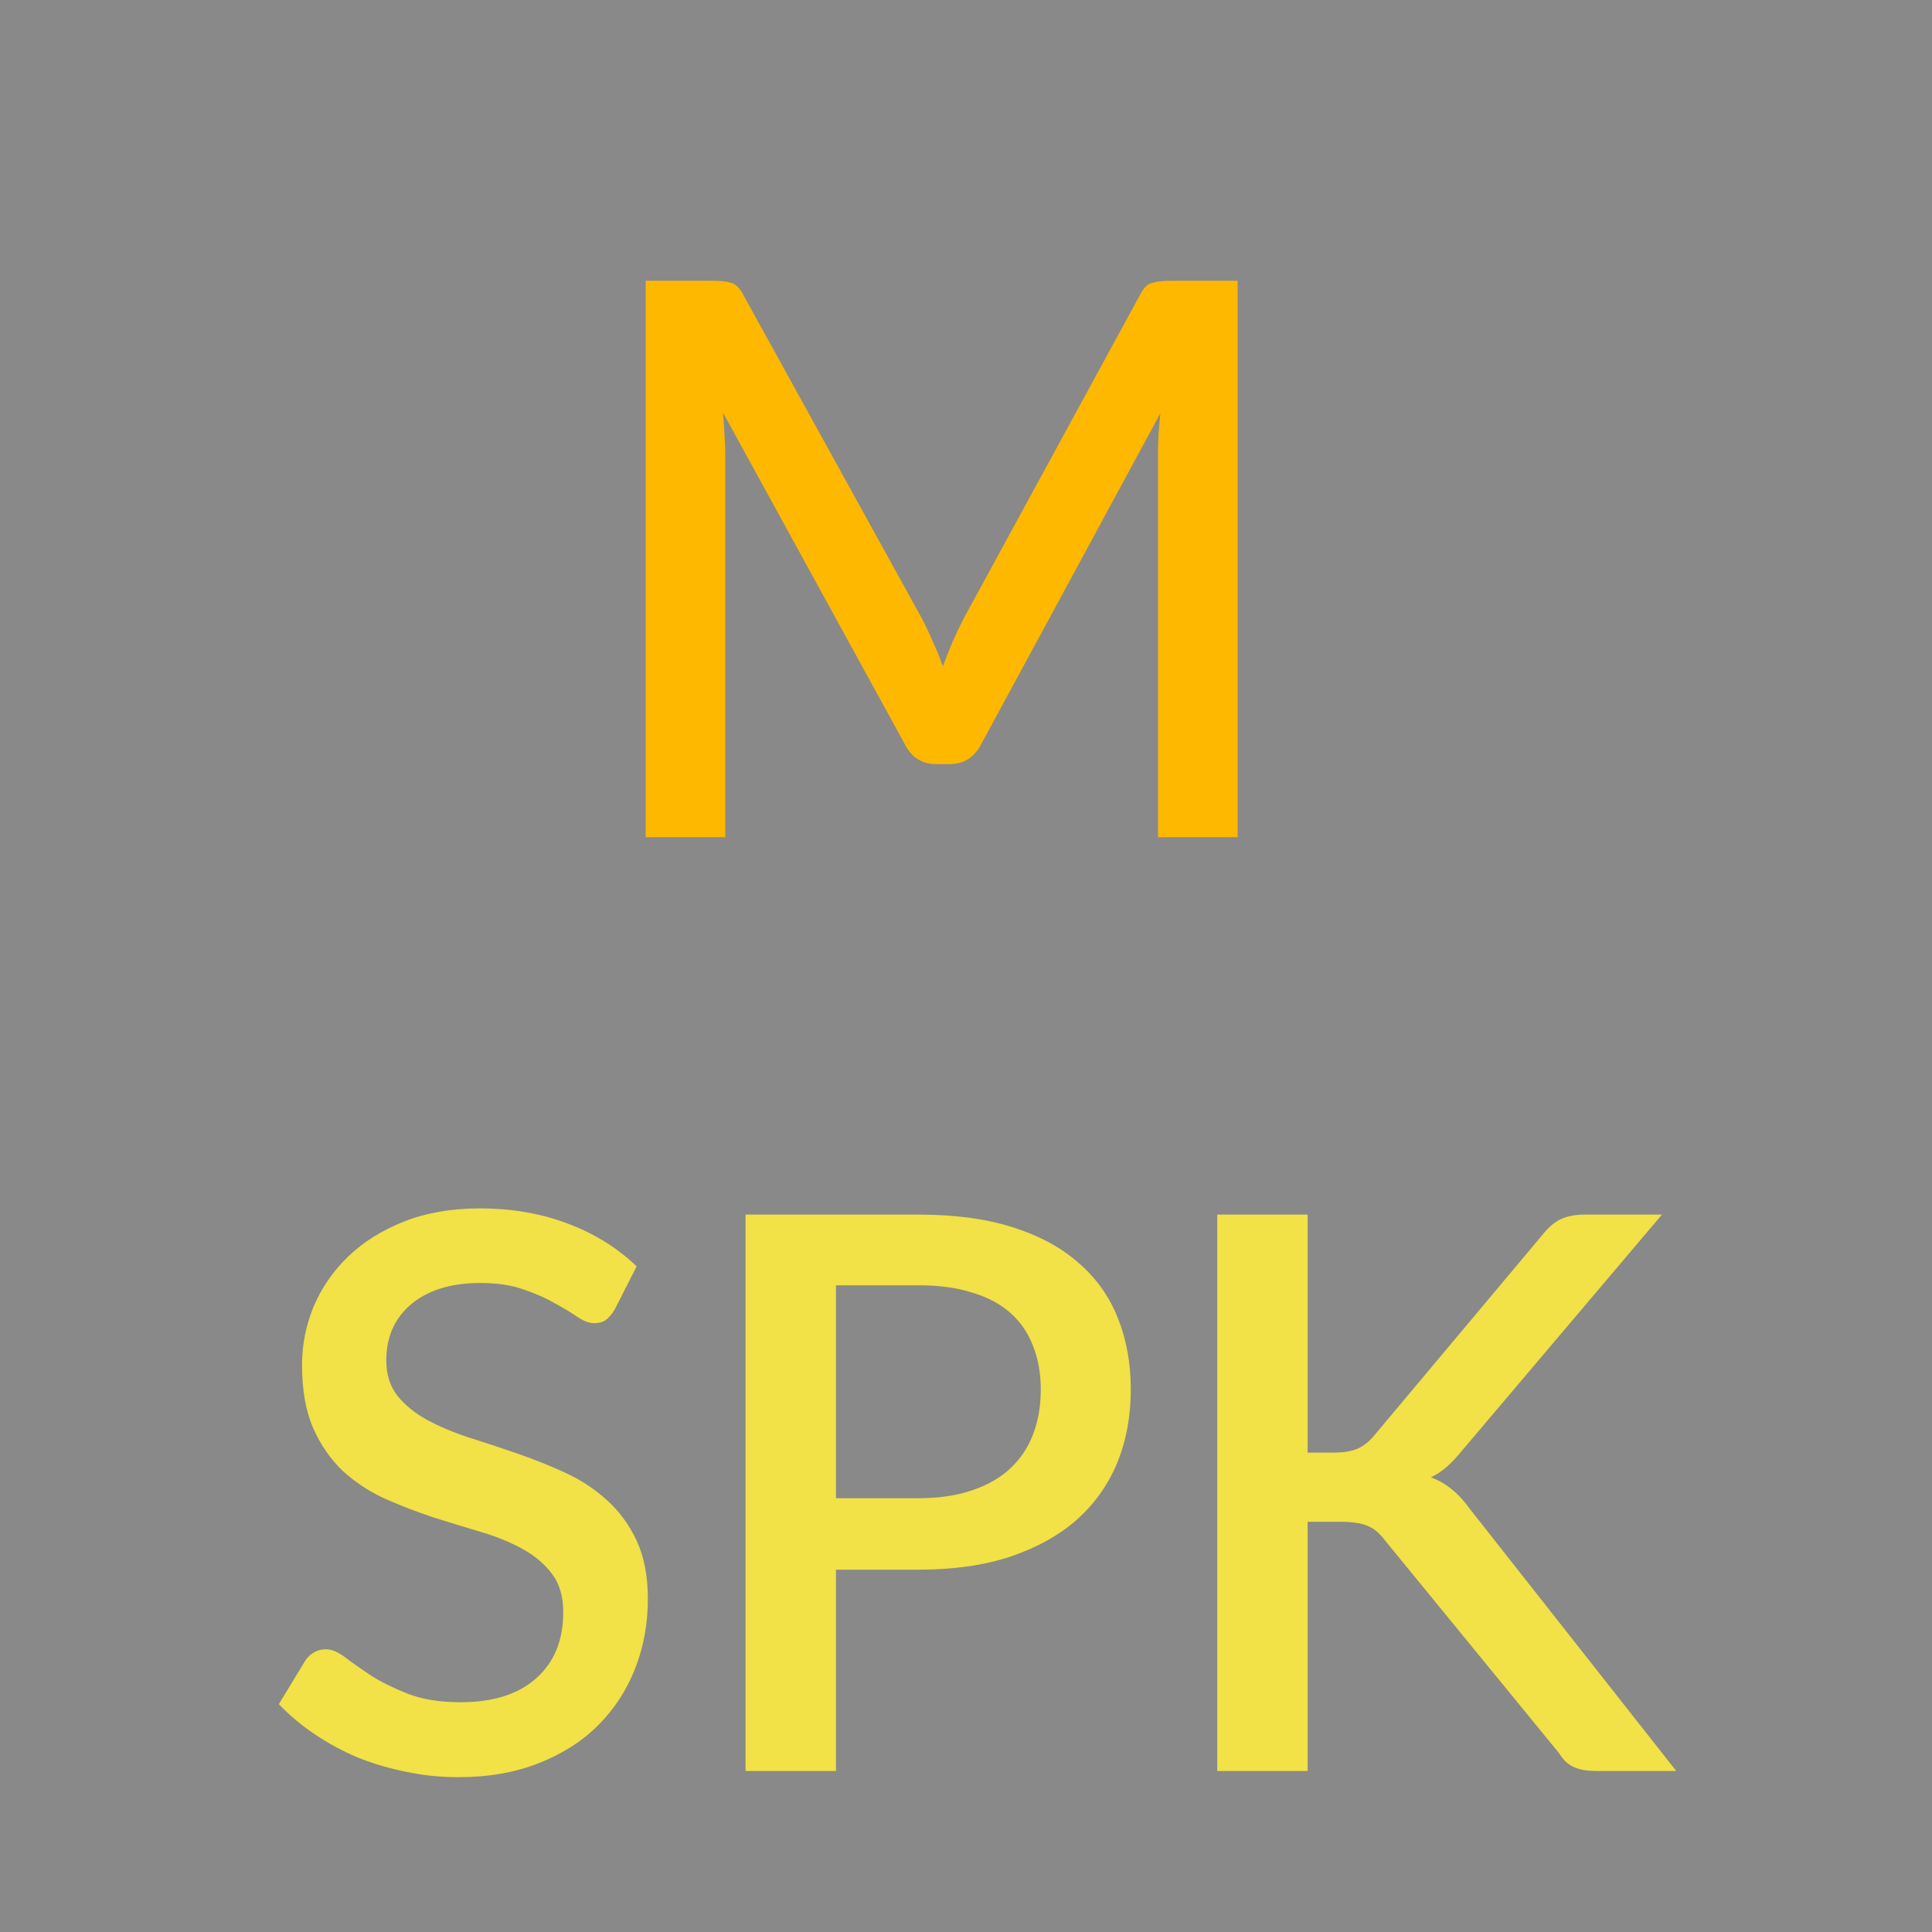
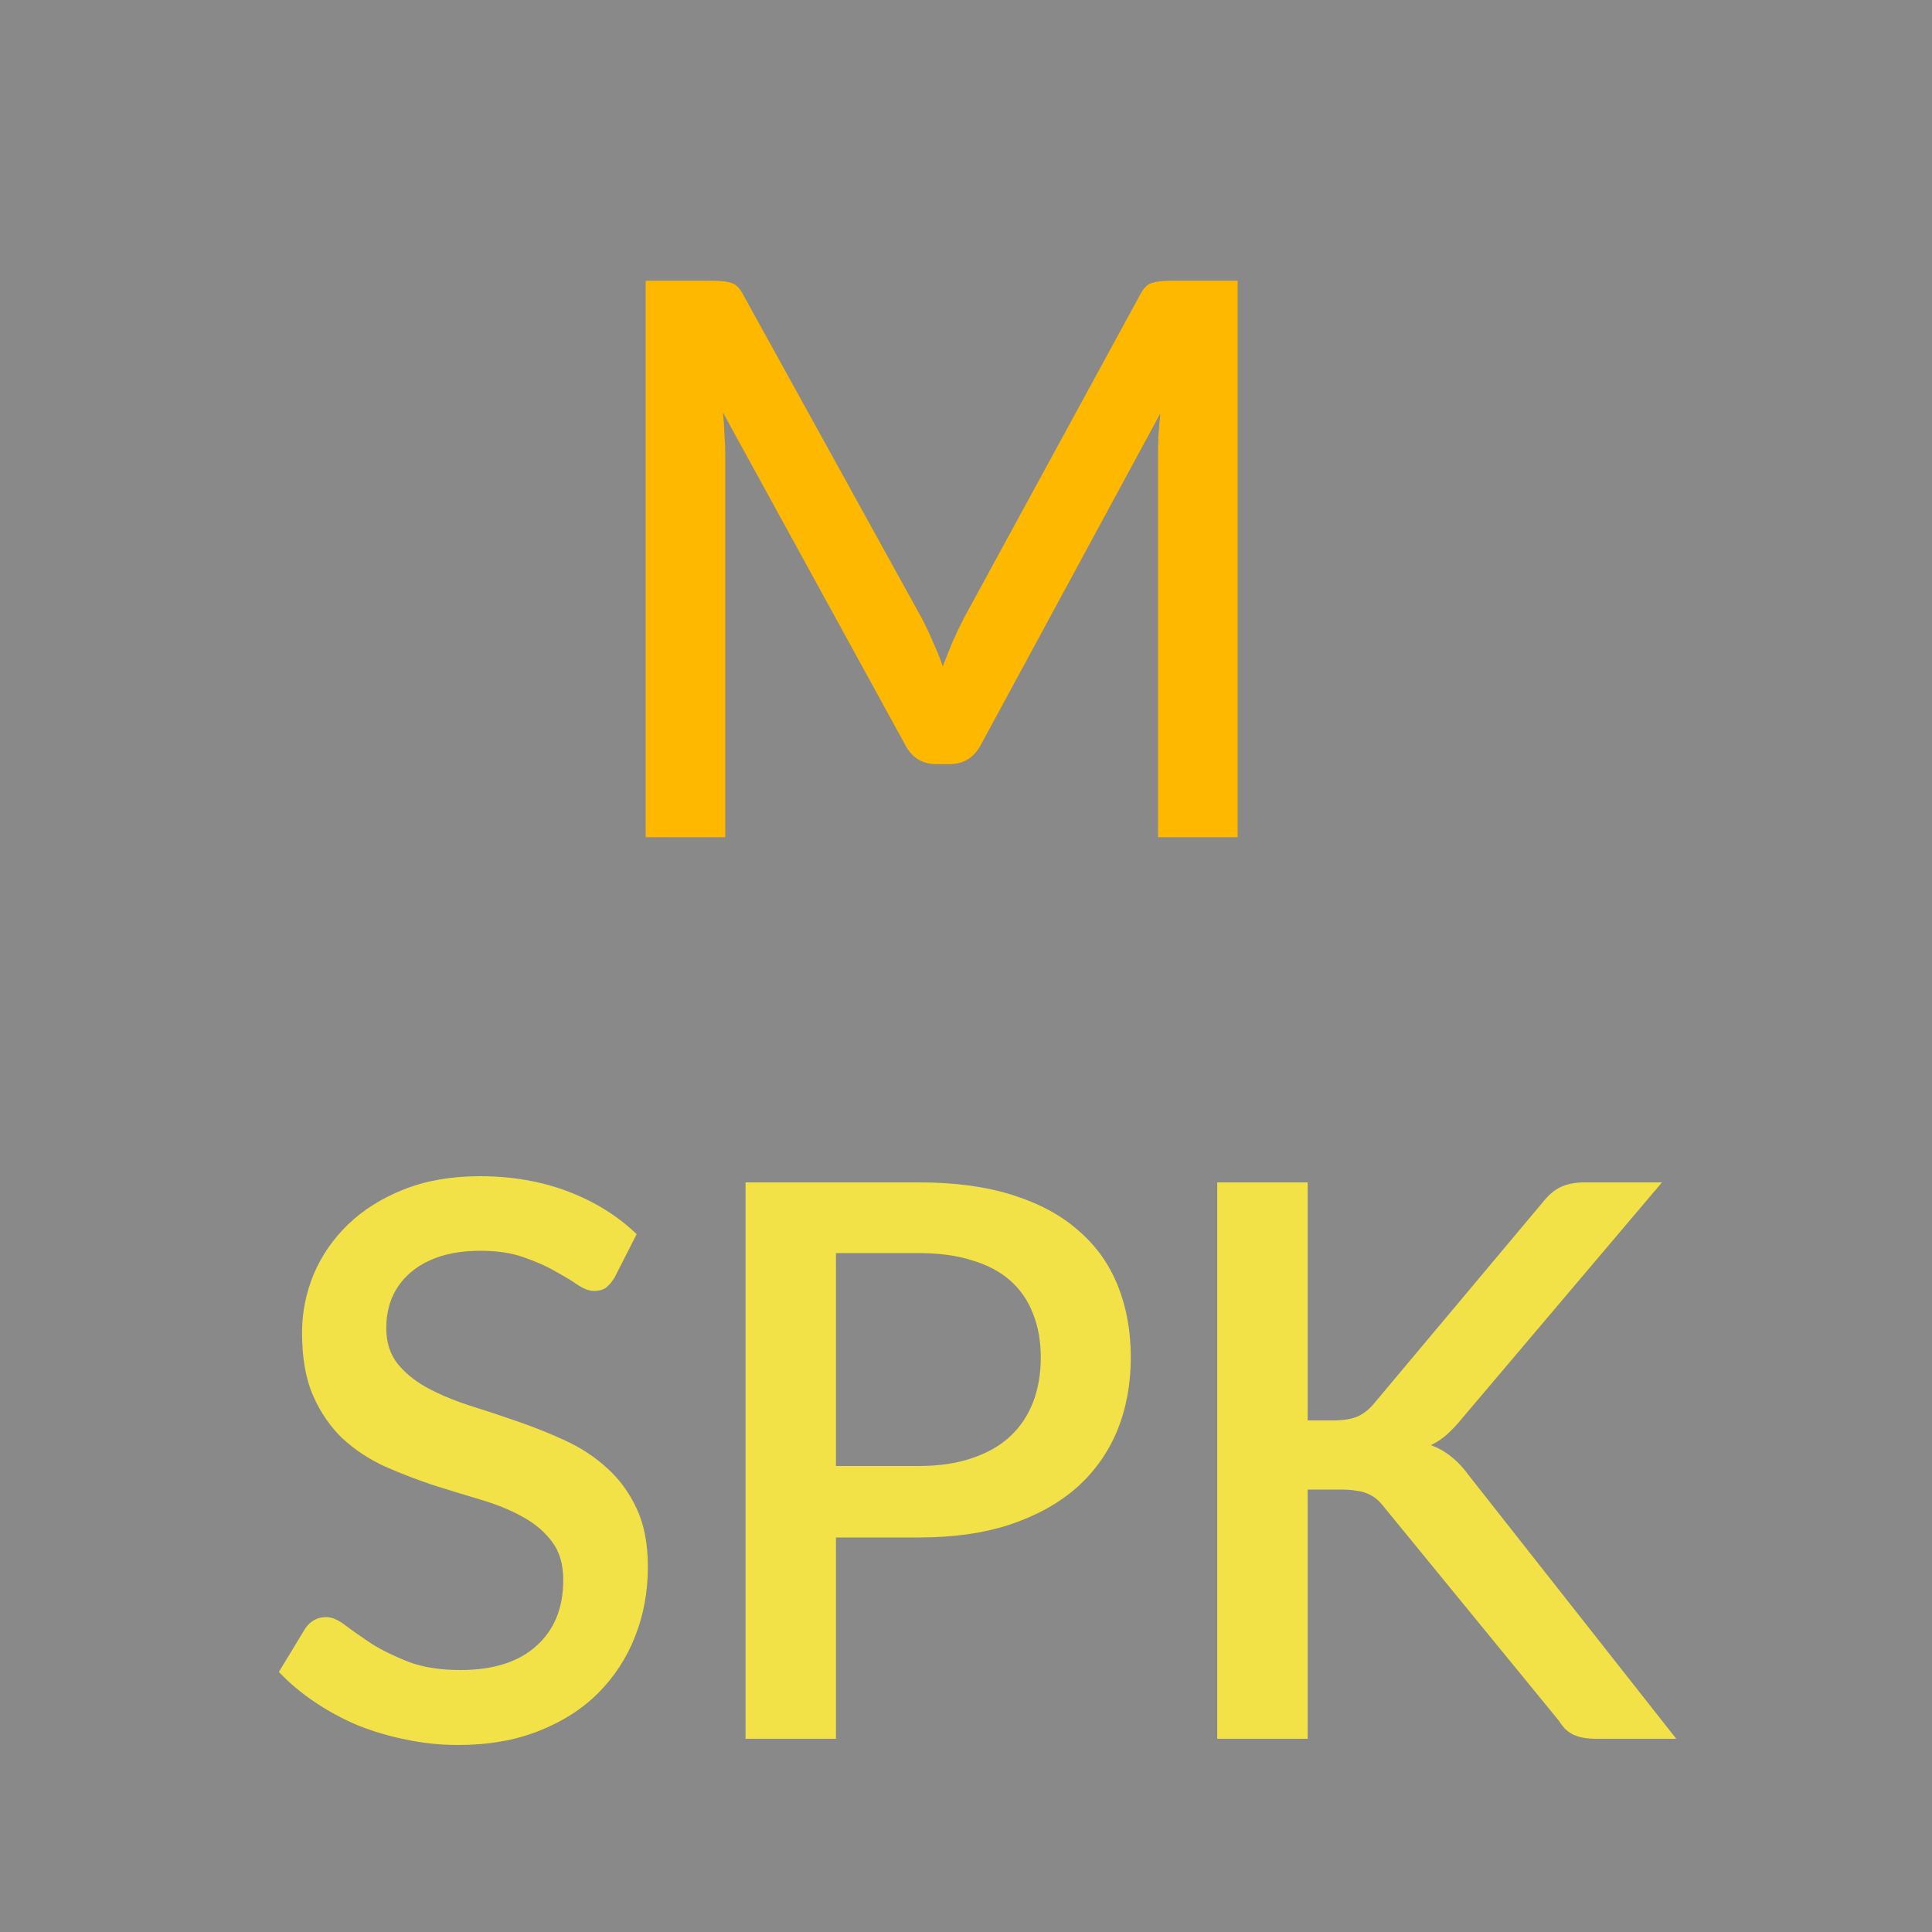
<svg xmlns="http://www.w3.org/2000/svg" width="60" height="60" viewBox="0 0 60 60" fill="none">
  <rect width="60" height="60" fill="#898989" />
-   <path d="M19.088 40.672C19 40.816 18.908 40.924 18.812 40.996C18.716 41.06 18.596 41.092 18.452 41.092C18.3 41.092 18.128 41.028 17.936 40.9C17.752 40.772 17.52 40.632 17.24 40.48C16.968 40.32 16.644 40.176 16.268 40.048C15.892 39.912 15.444 39.844 14.924 39.844C14.444 39.844 14.02 39.904 13.652 40.024C13.292 40.144 12.988 40.312 12.74 40.528C12.492 40.744 12.304 41 12.176 41.296C12.056 41.584 11.996 41.9 11.996 42.244C11.996 42.684 12.112 43.052 12.344 43.348C12.576 43.636 12.88 43.884 13.256 44.092C13.64 44.3 14.076 44.484 14.564 44.644C15.052 44.796 15.548 44.96 16.052 45.136C16.564 45.312 17.064 45.512 17.552 45.736C18.04 45.96 18.472 46.244 18.848 46.588C19.232 46.932 19.54 47.352 19.772 47.848C20.004 48.344 20.12 48.948 20.12 49.66C20.12 50.428 19.988 51.148 19.724 51.82C19.46 52.492 19.076 53.08 18.572 53.584C18.076 54.08 17.46 54.472 16.724 54.76C15.996 55.048 15.164 55.192 14.228 55.192C13.676 55.192 13.136 55.136 12.608 55.024C12.088 54.92 11.588 54.772 11.108 54.58C10.636 54.38 10.192 54.14 9.776 53.86C9.36 53.58 8.988 53.268 8.66 52.924L9.476 51.58C9.548 51.468 9.64 51.38 9.752 51.316C9.864 51.252 9.988 51.22 10.124 51.22C10.308 51.22 10.512 51.308 10.736 51.484C10.96 51.652 11.228 51.84 11.54 52.048C11.86 52.248 12.244 52.436 12.692 52.612C13.14 52.78 13.676 52.864 14.3 52.864C15.316 52.864 16.1 52.616 16.652 52.12C17.212 51.624 17.492 50.94 17.492 50.068C17.492 49.58 17.376 49.184 17.144 48.88C16.912 48.568 16.604 48.308 16.22 48.1C15.844 47.892 15.412 47.716 14.924 47.572C14.436 47.428 13.94 47.276 13.436 47.116C12.932 46.948 12.436 46.756 11.948 46.54C11.46 46.316 11.024 46.028 10.64 45.676C10.264 45.316 9.96 44.876 9.728 44.356C9.496 43.828 9.38 43.172 9.38 42.388C9.38 41.764 9.5 41.16 9.74 40.576C9.988 39.992 10.344 39.476 10.808 39.028C11.28 38.572 11.86 38.208 12.548 37.936C13.236 37.664 14.02 37.528 14.9 37.528C15.892 37.528 16.8 37.684 17.624 37.996C18.456 38.308 19.172 38.752 19.772 39.328L19.088 40.672ZM28.53 46.528C29.154 46.528 29.702 46.448 30.174 46.288C30.654 46.128 31.05 45.904 31.362 45.616C31.682 45.32 31.922 44.964 32.082 44.548C32.242 44.132 32.322 43.668 32.322 43.156C32.322 42.652 32.242 42.2 32.082 41.8C31.93 41.4 31.698 41.06 31.386 40.78C31.074 40.5 30.678 40.288 30.198 40.144C29.726 39.992 29.17 39.916 28.53 39.916H25.962V46.528H28.53ZM28.53 37.72C29.658 37.72 30.634 37.852 31.458 38.116C32.29 38.38 32.974 38.752 33.51 39.232C34.054 39.704 34.458 40.276 34.722 40.948C34.986 41.612 35.118 42.348 35.118 43.156C35.118 43.98 34.978 44.736 34.698 45.424C34.418 46.104 34.002 46.692 33.45 47.188C32.898 47.676 32.21 48.06 31.386 48.34C30.57 48.612 29.618 48.748 28.53 48.748H25.962V55H23.154V37.72H28.53ZM40.61 45.112H41.414C41.718 45.112 41.966 45.072 42.158 44.992C42.35 44.904 42.522 44.768 42.674 44.584L47.906 38.344C48.09 38.112 48.278 37.952 48.47 37.864C48.67 37.768 48.918 37.72 49.214 37.72H51.614L45.434 45.016C45.266 45.224 45.102 45.4 44.942 45.544C44.79 45.68 44.622 45.792 44.438 45.88C44.678 45.968 44.894 46.092 45.086 46.252C45.278 46.404 45.466 46.608 45.65 46.864L52.058 55H49.61C49.434 55 49.282 54.988 49.154 54.964C49.034 54.94 48.926 54.904 48.83 54.856C48.742 54.808 48.662 54.748 48.59 54.676C48.526 54.604 48.466 54.524 48.41 54.436L43.01 47.836C42.93 47.732 42.85 47.644 42.77 47.572C42.69 47.5 42.594 47.44 42.482 47.392C42.378 47.344 42.258 47.312 42.122 47.296C41.986 47.272 41.826 47.26 41.642 47.26H40.61V55H37.802V37.72H40.61V45.112Z" fill="#F2E147" />
+   <path d="M19.088 39.672C19 39.816 18.908 39.924 18.812 39.996C18.716 40.06 18.596 40.092 18.452 40.092C18.3 40.092 18.128 40.028 17.936 39.9C17.752 39.772 17.52 39.632 17.24 39.48C16.968 39.32 16.644 39.176 16.268 39.048C15.892 38.912 15.444 38.844 14.924 38.844C14.444 38.844 14.02 38.904 13.652 39.024C13.292 39.144 12.988 39.312 12.74 39.528C12.492 39.744 12.304 40 12.176 40.296C12.056 40.584 11.996 40.9 11.996 41.244C11.996 41.684 12.112 42.052 12.344 42.348C12.576 42.636 12.88 42.884 13.256 43.092C13.64 43.3 14.076 43.484 14.564 43.644C15.052 43.796 15.548 43.96 16.052 44.136C16.564 44.312 17.064 44.512 17.552 44.736C18.04 44.96 18.472 45.244 18.848 45.588C19.232 45.932 19.54 46.352 19.772 46.848C20.004 47.344 20.12 47.948 20.12 48.66C20.12 49.428 19.988 50.148 19.724 50.82C19.46 51.492 19.076 52.08 18.572 52.584C18.076 53.08 17.46 53.472 16.724 53.76C15.996 54.048 15.164 54.192 14.228 54.192C13.676 54.192 13.136 54.136 12.608 54.024C12.088 53.92 11.588 53.772 11.108 53.58C10.636 53.38 10.192 53.14 9.776 52.86C9.36 52.58 8.988 52.268 8.66 51.924L9.476 50.58C9.548 50.468 9.64 50.38 9.752 50.316C9.864 50.252 9.988 50.22 10.124 50.22C10.308 50.22 10.512 50.308 10.736 50.484C10.96 50.652 11.228 50.84 11.54 51.048C11.86 51.248 12.244 51.436 12.692 51.612C13.14 51.78 13.676 51.864 14.3 51.864C15.316 51.864 16.1 51.616 16.652 51.12C17.212 50.624 17.492 49.94 17.492 49.068C17.492 48.58 17.376 48.184 17.144 47.88C16.912 47.568 16.604 47.308 16.22 47.1C15.844 46.892 15.412 46.716 14.924 46.572C14.436 46.428 13.94 46.276 13.436 46.116C12.932 45.948 12.436 45.756 11.948 45.54C11.46 45.316 11.024 45.028 10.64 44.676C10.264 44.316 9.96 43.876 9.728 43.356C9.496 42.828 9.38 42.172 9.38 41.388C9.38 40.764 9.5 40.16 9.74 39.576C9.988 38.992 10.344 38.476 10.808 38.028C11.28 37.572 11.86 37.208 12.548 36.936C13.236 36.664 14.02 36.528 14.9 36.528C15.892 36.528 16.8 36.684 17.624 36.996C18.456 37.308 19.172 37.752 19.772 38.328L19.088 39.672ZM28.53 45.528C29.154 45.528 29.702 45.448 30.174 45.288C30.654 45.128 31.05 44.904 31.362 44.616C31.682 44.32 31.922 43.964 32.082 43.548C32.242 43.132 32.322 42.668 32.322 42.156C32.322 41.652 32.242 41.2 32.082 40.8C31.93 40.4 31.698 40.06 31.386 39.78C31.074 39.5 30.678 39.288 30.198 39.144C29.726 38.992 29.17 38.916 28.53 38.916H25.962V45.528H28.53ZM28.53 36.72C29.658 36.72 30.634 36.852 31.458 37.116C32.29 37.38 32.974 37.752 33.51 38.232C34.054 38.704 34.458 39.276 34.722 39.948C34.986 40.612 35.118 41.348 35.118 42.156C35.118 42.98 34.978 43.736 34.698 44.424C34.418 45.104 34.002 45.692 33.45 46.188C32.898 46.676 32.21 47.06 31.386 47.34C30.57 47.612 29.618 47.748 28.53 47.748H25.962V54H23.154V36.72H28.53ZM40.61 44.112H41.414C41.718 44.112 41.966 44.072 42.158 43.992C42.35 43.904 42.522 43.768 42.674 43.584L47.906 37.344C48.09 37.112 48.278 36.952 48.47 36.864C48.67 36.768 48.918 36.72 49.214 36.72H51.614L45.434 44.016C45.266 44.224 45.102 44.4 44.942 44.544C44.79 44.68 44.622 44.792 44.438 44.88C44.678 44.968 44.894 45.092 45.086 45.252C45.278 45.404 45.466 45.608 45.65 45.864L52.058 54H49.61C49.434 54 49.282 53.988 49.154 53.964C49.034 53.94 48.926 53.904 48.83 53.856C48.742 53.808 48.662 53.748 48.59 53.676C48.526 53.604 48.466 53.524 48.41 53.436L43.01 46.836C42.93 46.732 42.85 46.644 42.77 46.572C42.69 46.5 42.594 46.44 42.482 46.392C42.378 46.344 42.258 46.312 42.122 46.296C41.986 46.272 41.826 46.26 41.642 46.26H40.61V54H37.802V36.72H40.61V44.112Z" fill="#F2E147" />
  <path d="M38.436 8.72V26H35.964V14.156C35.964 13.964 35.968 13.756 35.976 13.532C35.992 13.3 36.012 13.068 36.036 12.836L30.48 23.096C30.264 23.52 29.932 23.732 29.484 23.732H29.088C28.632 23.732 28.3 23.52 28.092 23.096L22.452 12.812C22.476 13.044 22.492 13.276 22.5 13.508C22.516 13.74 22.524 13.956 22.524 14.156V26H20.052V8.72H22.152C22.4 8.72 22.592 8.744 22.728 8.792C22.864 8.832 22.988 8.964 23.1 9.188L28.644 19.232C28.764 19.464 28.876 19.704 28.98 19.952C29.092 20.192 29.192 20.44 29.28 20.696C29.376 20.44 29.476 20.188 29.58 19.94C29.692 19.684 29.808 19.44 29.928 19.208L35.388 9.188C35.5 8.964 35.624 8.832 35.76 8.792C35.896 8.744 36.088 8.72 36.336 8.72H38.436Z" fill="#FFB800" />
</svg>
